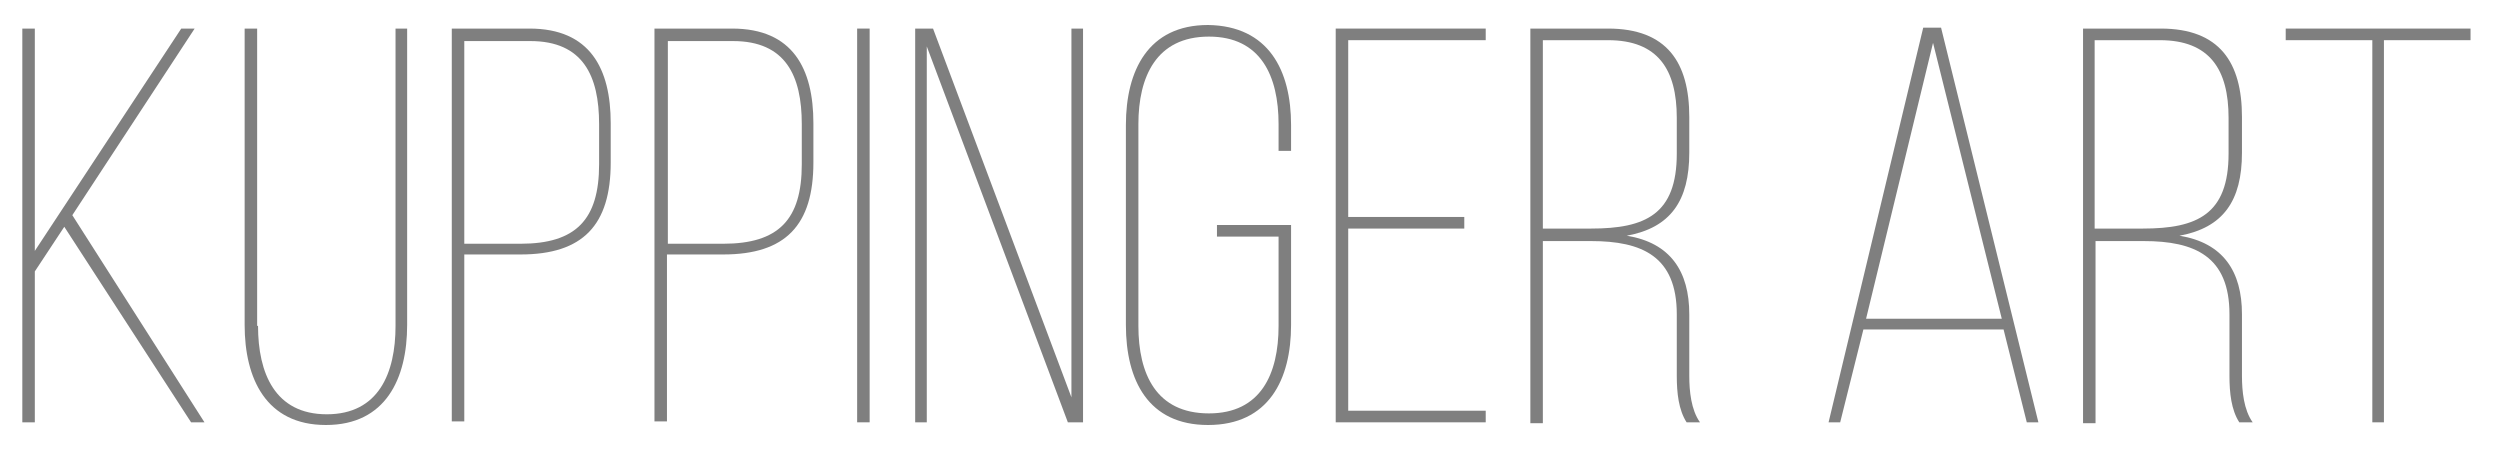
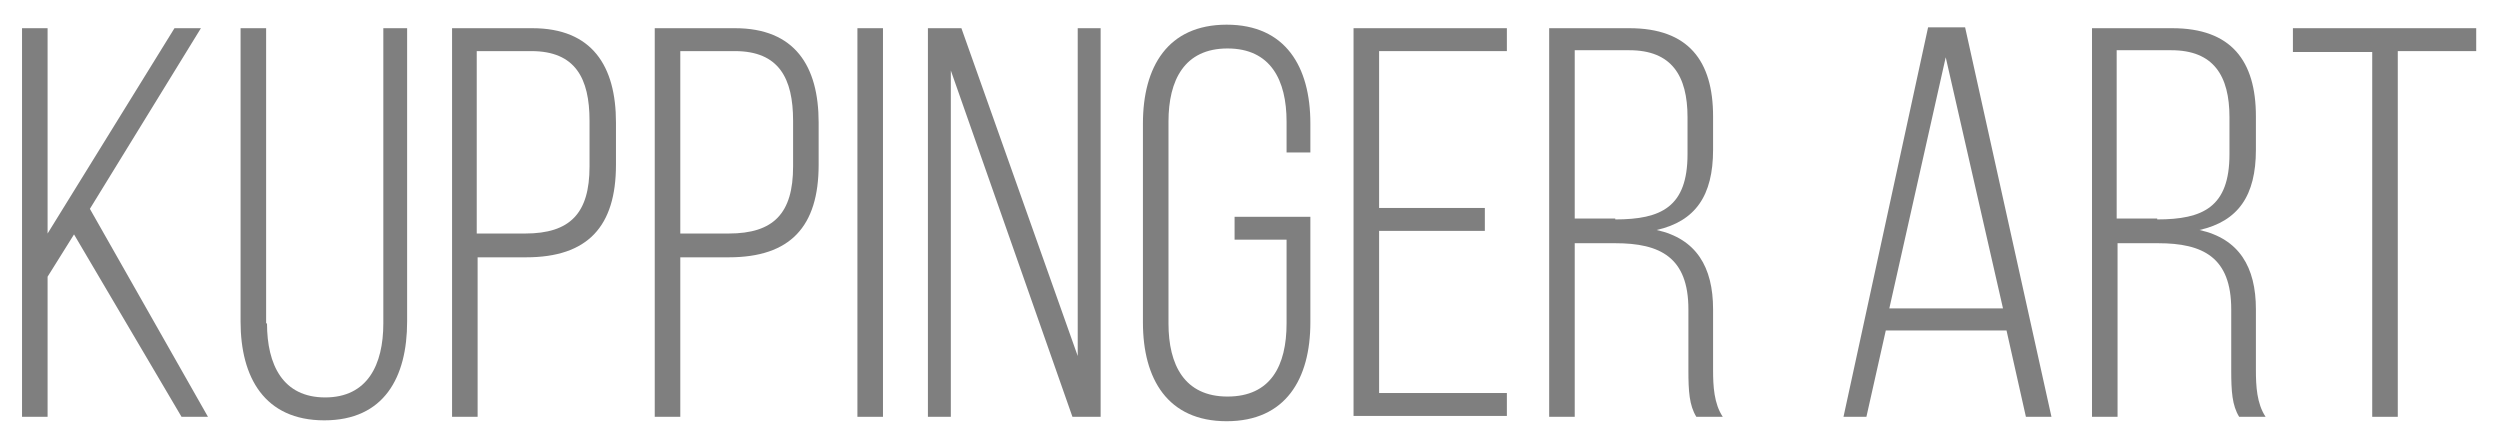
- <svg xmlns="http://www.w3.org/2000/svg" version="1.1" id="Layer_1" x="0px" y="0px" viewBox="0 0 280 50.7" style="enable-background:new 0 0 280 50.7;" xml:space="preserve">
+ <svg xmlns="http://www.w3.org/2000/svg" version="1.1" id="Layer_1" x="0px" y="0px" viewBox="0 0 283.7 50.8" style="enable-background:new 0 0 283.7 50.8;" xml:space="preserve">
  <style type="text/css">
	.st0{enable-background:new    ;}
	.st1{fill:#7F7F7F;}
</style>
  <g class="st0">
-     <path class="st1" d="M7.2,25.4l-3.3,5v16.9H2.5V3.2h1.4v24.9L20.3,3.2h1.5L8.1,24.1l14.8,23.2h-1.5L7.2,25.4z" />
+     <path class="st1" d="M8.4,26.6l-3,4.8v15.9H2.5V3.2h2.9v23.3L19.8,3.2h3L10.2,23.7l13.4,23.6h-3L8.4,26.6z" />
  </g>
  <g class="st0">
-     <path class="st1" d="M28.9,36.5c0,5.3,1.9,9.9,7.7,9.9s7.7-4.6,7.7-9.9V3.2h1.3v33.2c0,6-2.4,11.2-9.1,11.2   c-6.7,0-9.1-5.2-9.1-11.2V3.2h1.4V36.5z" />
-     <path class="st1" d="M59.3,3.2c6.8,0,9.1,4.5,9.1,10.6v4.4c0,7-3.1,10.3-10.1,10.3H52v18.7h-1.4V3.2H59.3z M58.3,27.3   c6.2,0,8.8-2.7,8.8-8.9v-4.5c0-5.4-1.8-9.3-7.7-9.3H52v22.7H58.3z" />
-     <path class="st1" d="M82,3.2c6.8,0,9.1,4.5,9.1,10.6v4.4c0,7-3.1,10.3-10.1,10.3h-6.3v18.7h-1.4V3.2H82z M81,27.3   c6.2,0,8.8-2.7,8.8-8.9v-4.5c0-5.4-1.8-9.3-7.7-9.3h-7.3v22.7H81z" />
-     <path class="st1" d="M97.4,3.2v44.1H96V3.2H97.4z" />
-     <path class="st1" d="M103.8,47.3h-1.3V3.2h2l15.5,41.3V3.2h1.3v44.1h-1.7L103.8,5.2V47.3z" />
-     <path class="st1" d="M144.6,14v2.9h-1.4v-3c0-5.4-2-9.8-7.8-9.8c-5.9,0-7.9,4.5-7.9,9.8v22.6c0,5.4,2,9.8,7.9,9.8   c5.8,0,7.8-4.4,7.8-9.8v-10h-6.9v-1.3h8.3v11.2c0,6.1-2.5,11.2-9.3,11.2c-6.7,0-9.2-5-9.2-11.2V14c0-6.1,2.5-11.2,9.2-11.2   C142.1,2.9,144.6,7.9,144.6,14z" />
-     <path class="st1" d="M164,24.3v1.3h-13V46h15.4v1.3h-16.8V3.2h16.8v1.3H151v19.8H164z" />
-     <path class="st1" d="M180.1,3.2c6.6,0,9.1,3.8,9.1,9.9v4c0,5.4-2.1,8.4-7,9.3c4.9,0.8,7,4,7,8.8v6.9c0,1.7,0.2,3.8,1.2,5.2h-1.5   c-0.9-1.4-1.1-3.3-1.1-5.2v-6.9c0-6.5-3.9-8.2-9.6-8.2h-5.4v20.4h-1.4V3.2H180.1z M178.2,25.6c6.1,0,9.6-1.6,9.6-8.4v-4   c0-5.4-2.1-8.7-7.7-8.7h-7.3v21.1H178.2z" />
-     <path class="st1" d="M208.7,36.9l-2.6,10.4h-1.3l10.6-44.2h2l10.9,44.2H227l-2.6-10.4H208.7z M209,35.7h15.2l-7.7-30.9L209,35.7z" />
-     <path class="st1" d="M242,3.2c6.6,0,9.1,3.8,9.1,9.9v4c0,5.4-2.1,8.4-7,9.3c4.9,0.8,7,4,7,8.8v6.9c0,1.7,0.2,3.8,1.2,5.2h-1.5   c-0.9-1.4-1.1-3.3-1.1-5.2v-6.9c0-6.5-3.9-8.2-9.6-8.2h-5.4v20.4h-1.4V3.2H242z M240,25.6c6.1,0,9.6-1.6,9.6-8.4v-4   c0-5.4-2.1-8.7-7.7-8.7h-7.3v21.1H240z" />
-     <path class="st1" d="M265.7,47.3V4.5H256V3.2h20.7v1.3H267v42.8H265.7z" />
+     <path class="st1" d="M30.3,36.7c0,4.7,1.8,8.4,6.6,8.4s6.6-3.7,6.6-8.4V3.2h2.7v33.3c0,6.3-2.6,11.2-9.4,11.2s-9.5-4.9-9.5-11.2   V3.2h2.9V36.7z" />
+     <path class="st1" d="M60.4,3.2c6.8,0,9.5,4.3,9.5,10.7v4.8c0,7-3.2,10.5-10.2,10.5h-5.5v18.1h-2.9V3.2H60.4z M59.6,26.5   c5.1,0,7.3-2.3,7.3-7.6v-5.2c0-4.8-1.6-7.9-6.6-7.9h-6.2v20.7H59.6z" />
+     <path class="st1" d="M83.4,3.2c6.8,0,9.5,4.3,9.5,10.7v4.8c0,7-3.2,10.5-10.2,10.5h-5.5v18.1h-2.9V3.2H83.4z M82.7,26.5   c5.1,0,7.3-2.3,7.3-7.6v-5.2c0-4.8-1.6-7.9-6.6-7.9h-6.2v20.7H82.7z" />
+     <path class="st1" d="M100.2,3.2v44.1h-2.9V3.2H100.2z" />
+     <path class="st1" d="M107.9,47.3h-2.6V3.2h3.8l13.2,37.2V3.2h2.6v44.1h-3.2L107.9,8V47.3z" />
+     <path class="st1" d="M148.7,14v3.3H146v-3.5c0-4.7-1.8-8.3-6.7-8.3s-6.7,3.6-6.7,8.3v22.9c0,4.7,1.8,8.3,6.7,8.3s6.7-3.5,6.7-8.3   v-9.5h-5.9v-2.6h8.6v12c0,6.4-2.8,11.2-9.5,11.2s-9.5-4.8-9.5-11.2V14c0-6.4,2.8-11.2,9.5-11.2S148.7,7.6,148.7,14z" />
+     <path class="st1" d="M168.5,23.6v2.6h-12v18.4H171v2.6h-17.4V3.2H171v2.6h-14.5v17.8H168.5z" />
+     <path class="st1" d="M184.9,3.2c6.7,0,9.5,3.7,9.5,10V17c0,5.2-2,8.1-6.4,9.1c4.5,1,6.4,4.2,6.4,9V42c0,1.8,0.1,3.8,1.1,5.3h-3   c-0.8-1.3-0.9-2.9-0.9-5.3v-6.9c0-5.9-3.2-7.5-8.3-7.5h-4.6v19.7h-2.9V3.2H184.9z M183.3,24.9c5.2,0,8.2-1.4,8.2-7.4v-4.2   c0-4.7-1.8-7.6-6.6-7.6h-6.2v19.1H183.3z" />
+     <path class="st1" d="M214,37.5l-2.2,9.8h-2.6l9.6-44.2h4.2l9.8,44.2h-2.9l-2.2-9.8H214z M214.4,35h12.9l-6.5-28.5L214.4,35z" />
+     <path class="st1" d="M246.5,3.2c6.7,0,9.5,3.7,9.5,10V17c0,5.2-2,8.1-6.4,9.1c4.5,1,6.4,4.2,6.4,9V42c0,1.8,0.1,3.8,1.1,5.3h-3   c-0.8-1.3-0.9-2.9-0.9-5.3v-6.9c0-5.9-3.2-7.5-8.3-7.5h-4.6v19.7h-2.9V3.2H246.5z M244.8,24.9c5.2,0,8.2-1.4,8.2-7.4v-4.2   c0-4.7-1.8-7.6-6.6-7.6h-6.2v19.1H244.8z" />
+     <path class="st1" d="M269.2,47.3V5.9h-9V3.2H281v2.6h-8.9v41.5H269.2z" />
  </g>
</svg>
